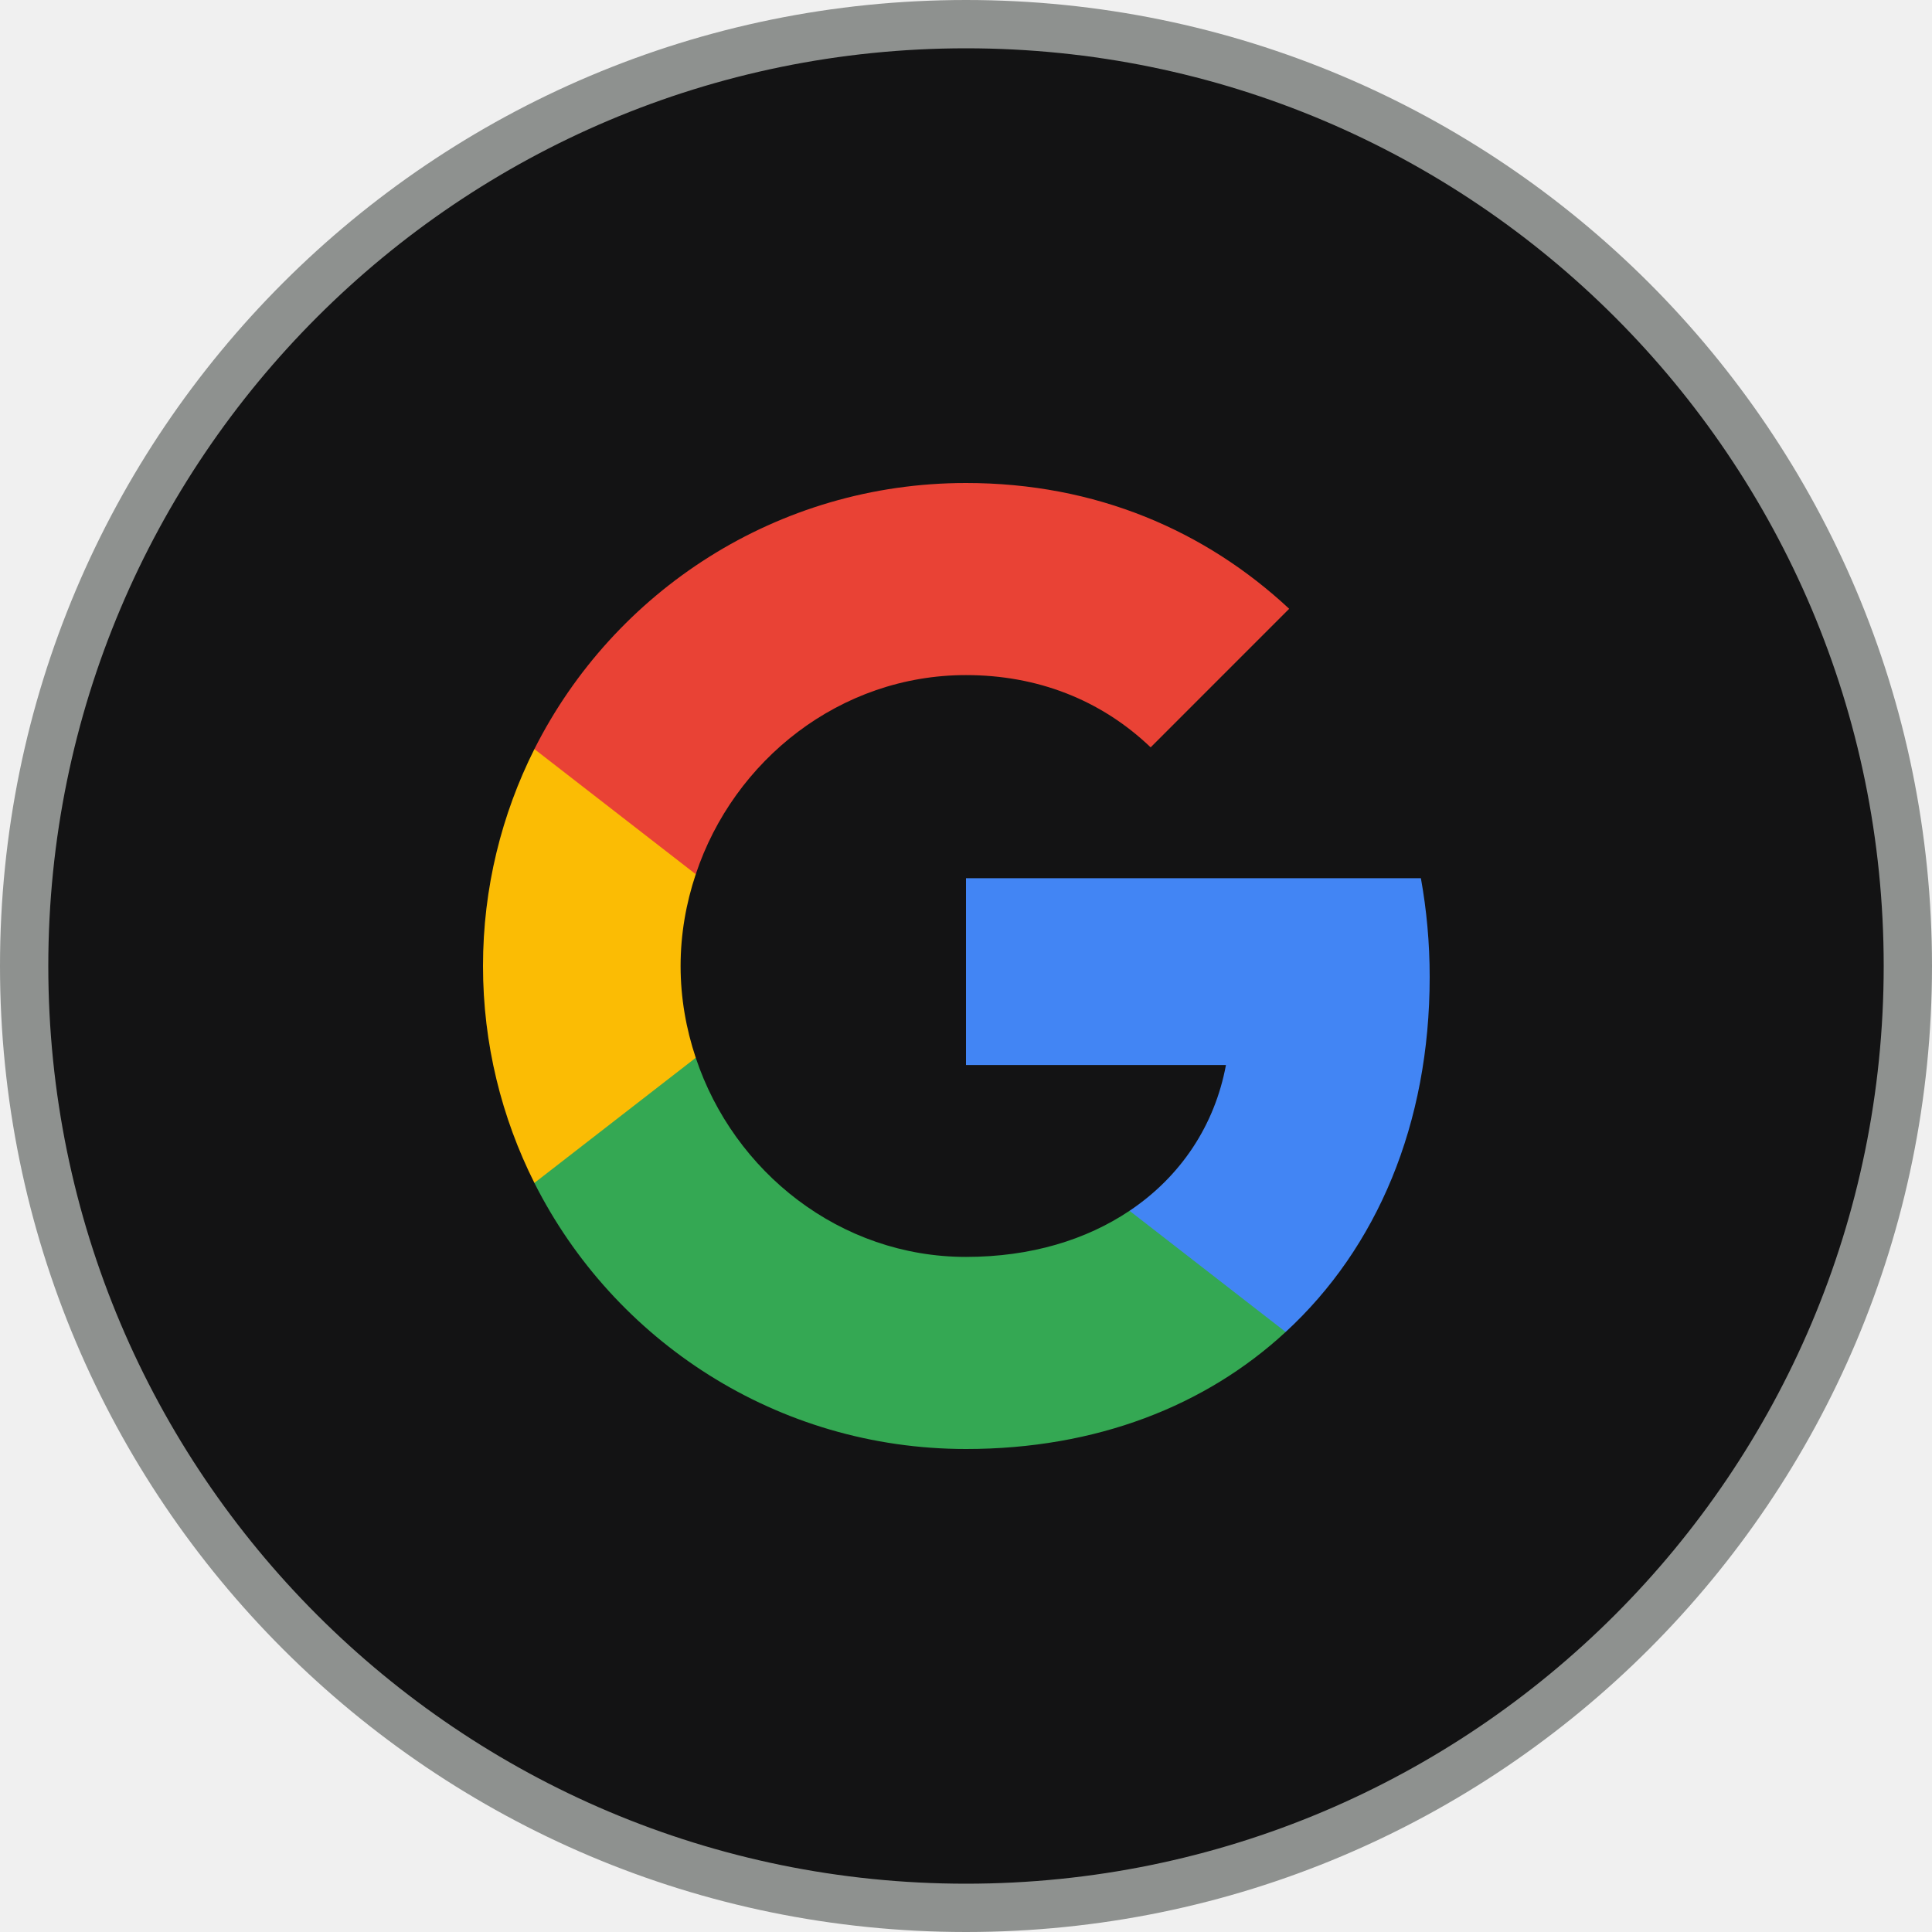
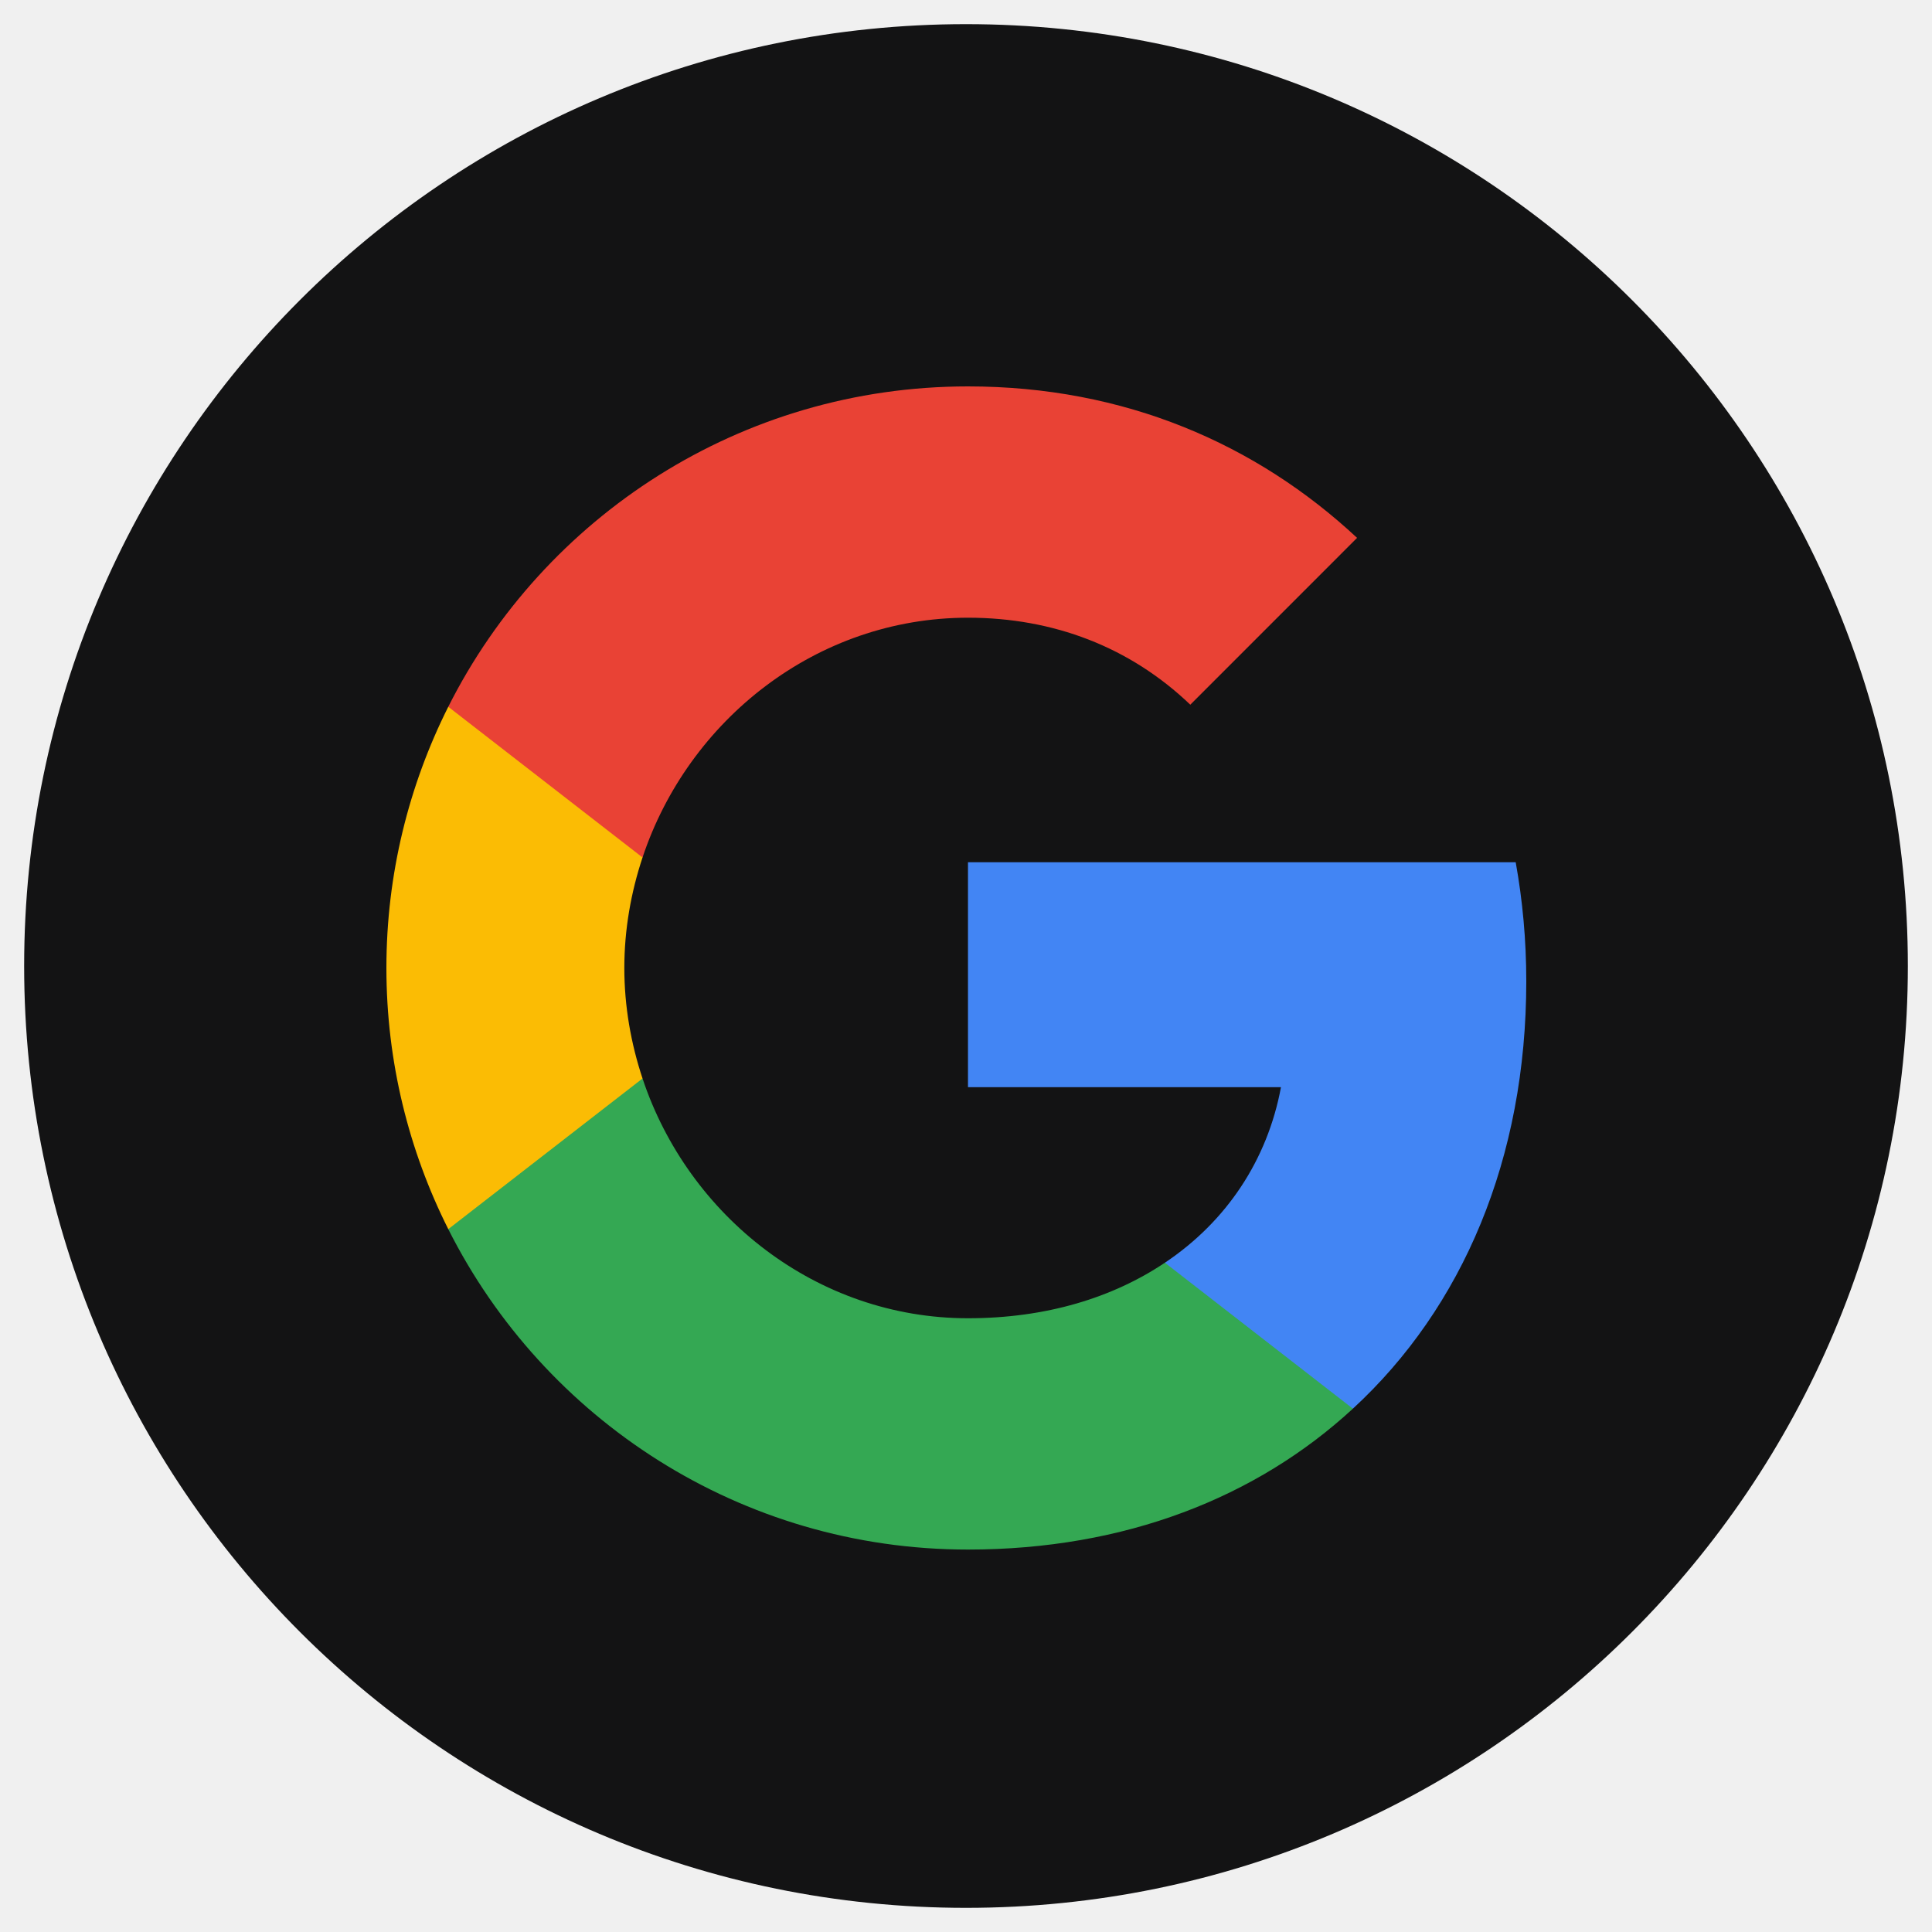
- <svg xmlns="http://www.w3.org/2000/svg" width="40" height="40" viewBox="0 0 40 40" fill="none">
-   <rect x="0.5" y="0.5" width="39" height="39" rx="19.5" fill="#131314" />
-   <g clip-path="url(#clip0_710_6219)">
-     <path d="M29.6 20.227C29.6 19.518 29.536 18.836 29.418 18.182H20V22.05H25.382C25.15 23.3 24.445 24.359 23.386 25.068V27.577H26.618C28.509 25.836 29.6 23.273 29.6 20.227Z" fill="#4285F4" />
-     <path d="M20 30C22.7 30 24.964 29.105 26.618 27.577L23.386 25.068C22.491 25.668 21.345 26.023 20 26.023C17.395 26.023 15.191 24.264 14.405 21.9H11.064V24.491C12.709 27.759 16.091 30 20 30Z" fill="#34A853" />
-     <path d="M14.405 21.9C14.204 21.3 14.091 20.659 14.091 20C14.091 19.341 14.204 18.7 14.405 18.1V15.509H11.064C10.386 16.859 10 18.386 10 20C10 21.614 10.386 23.141 11.064 24.491L14.405 21.9Z" fill="#FBBC04" />
-     <path d="M20 13.977C21.468 13.977 22.786 14.482 23.823 15.473L26.691 12.604C24.959 10.991 22.695 10 20 10C16.091 10 12.709 12.241 11.064 15.509L14.405 18.1C15.191 15.736 17.395 13.977 20 13.977Z" fill="#E94235" />
+ <svg xmlns="http://www.w3.org/2000/svg" width="40" height="40" viewBox="0 0 40 40">
+   <path id="Path" fill="#131314" stroke="none" d="M 20 0.5 L 20 0.5 C 30.77 0.5 39.5 9.23 39.5 20 L 39.5 20 C 39.5 30.77 30.77 39.5 20 39.5 L 20 39.5 C 9.23 39.5 0.5 30.77 0.5 20 L 0.5 20 C 0.5 9.23 9.23 0.5 20 0.5 Z" />
+   <clipPath id="clipPath1">
+     <path d="M 8 8 L 32.082 8 L 32.082 32.082 L 8 32.082 Z" />
+   </clipPath>
+   <g id="Group" clip-path="url(#clipPath1)">
+     <path id="path1" fill="#4285f4" stroke="none" d="M 31.6 20.315 C 31.6 19.461 31.523 18.64 31.381 17.852 L 20.041 17.852 L 20.041 22.509 L 26.521 22.509 C 26.242 24.014 25.394 25.29 24.118 26.143 L 24.118 29.165 L 28.01 29.165 C 30.286 27.068 31.6 23.981 31.6 20.315 Z" />
+     <path id="path2" fill="#34a853" stroke="none" d="M 20.041 32.082 C 23.292 32.082 26.017 31.003 28.01 29.165 L 24.118 26.143 C 23.04 26.866 21.661 27.293 20.041 27.293 C 16.905 27.293 14.25 25.175 13.303 22.329 L 9.281 22.329 L 9.281 25.448 C 11.262 29.383 15.334 32.082 20.041 32.082 Z" />
+     <path id="path3" fill="#fbbc04" stroke="none" d="M 13.303 22.329 C 13.063 21.606 12.926 20.834 12.926 20.041 C 12.926 19.247 13.063 18.476 13.303 17.753 L 13.303 14.633 L 9.281 14.633 C 8.465 16.259 8 18.098 8 20.041 C 8 21.984 8.465 23.823 9.281 25.448 L 13.303 22.329 Z" />
+     <path id="path4" fill="#e94235" stroke="none" d="M 20.041 12.789 C 21.809 12.789 23.396 13.396 24.644 14.59 L 28.097 11.136 C 26.012 9.193 23.286 8 20.041 8 C 15.334 8 11.262 10.698 9.281 14.633 L 13.303 17.753 C 14.25 14.907 16.905 12.789 20.041 12.789 Z" />
  </g>
-   <rect x="0.5" y="0.5" width="39" height="39" rx="19.5" stroke="#8E918F" />
-   <defs>
-     <clipPath id="clip0_710_6219">
-       <rect width="20" height="20" fill="white" transform="translate(10 10)" />
-     </clipPath>
-   </defs>
</svg>
